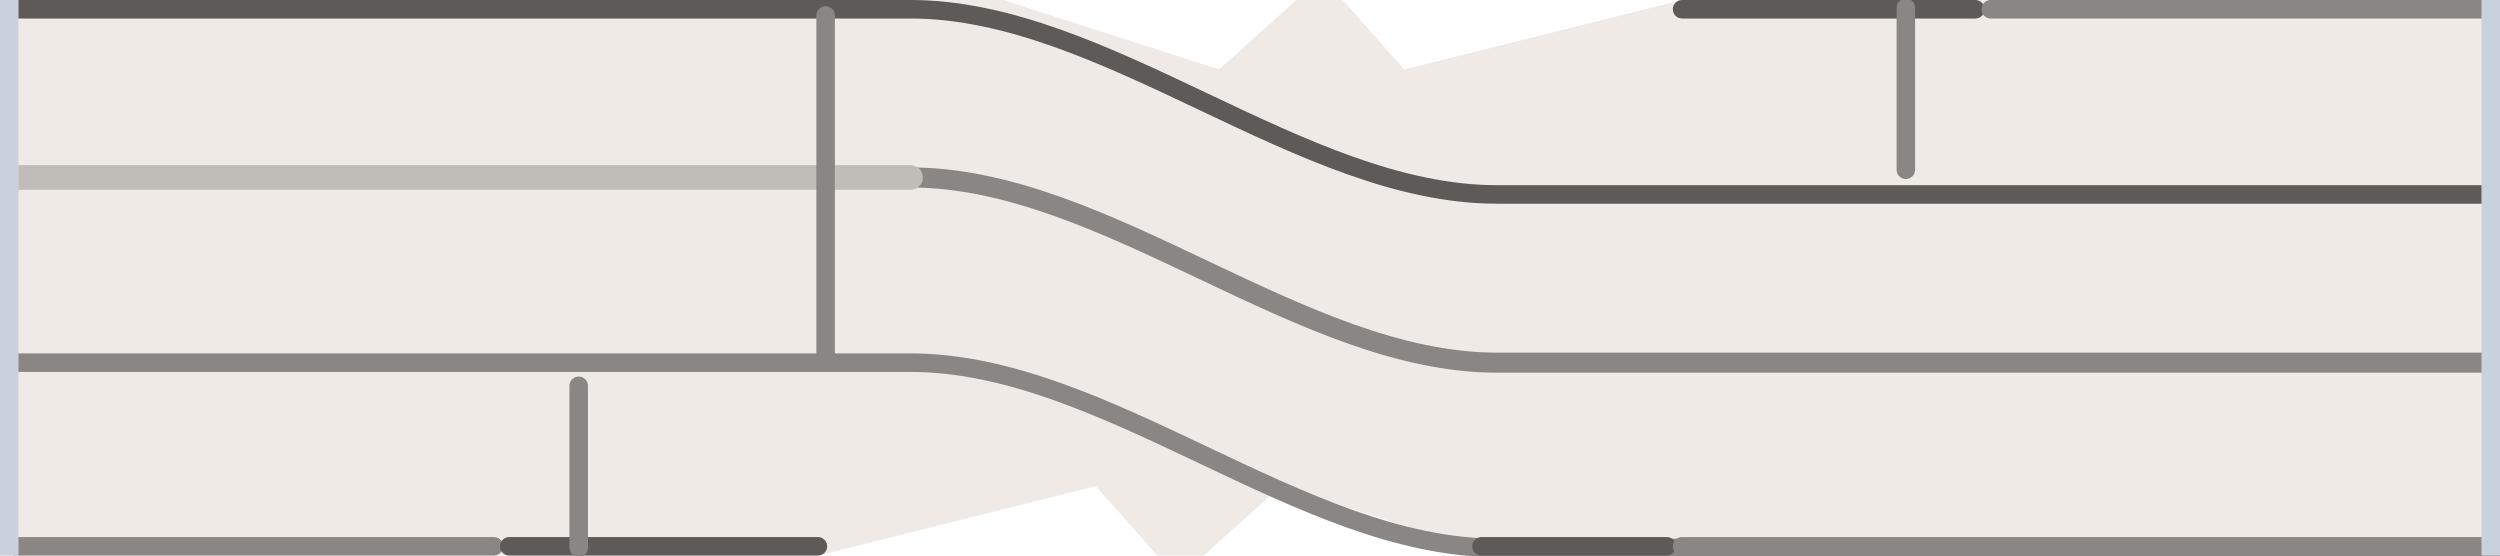
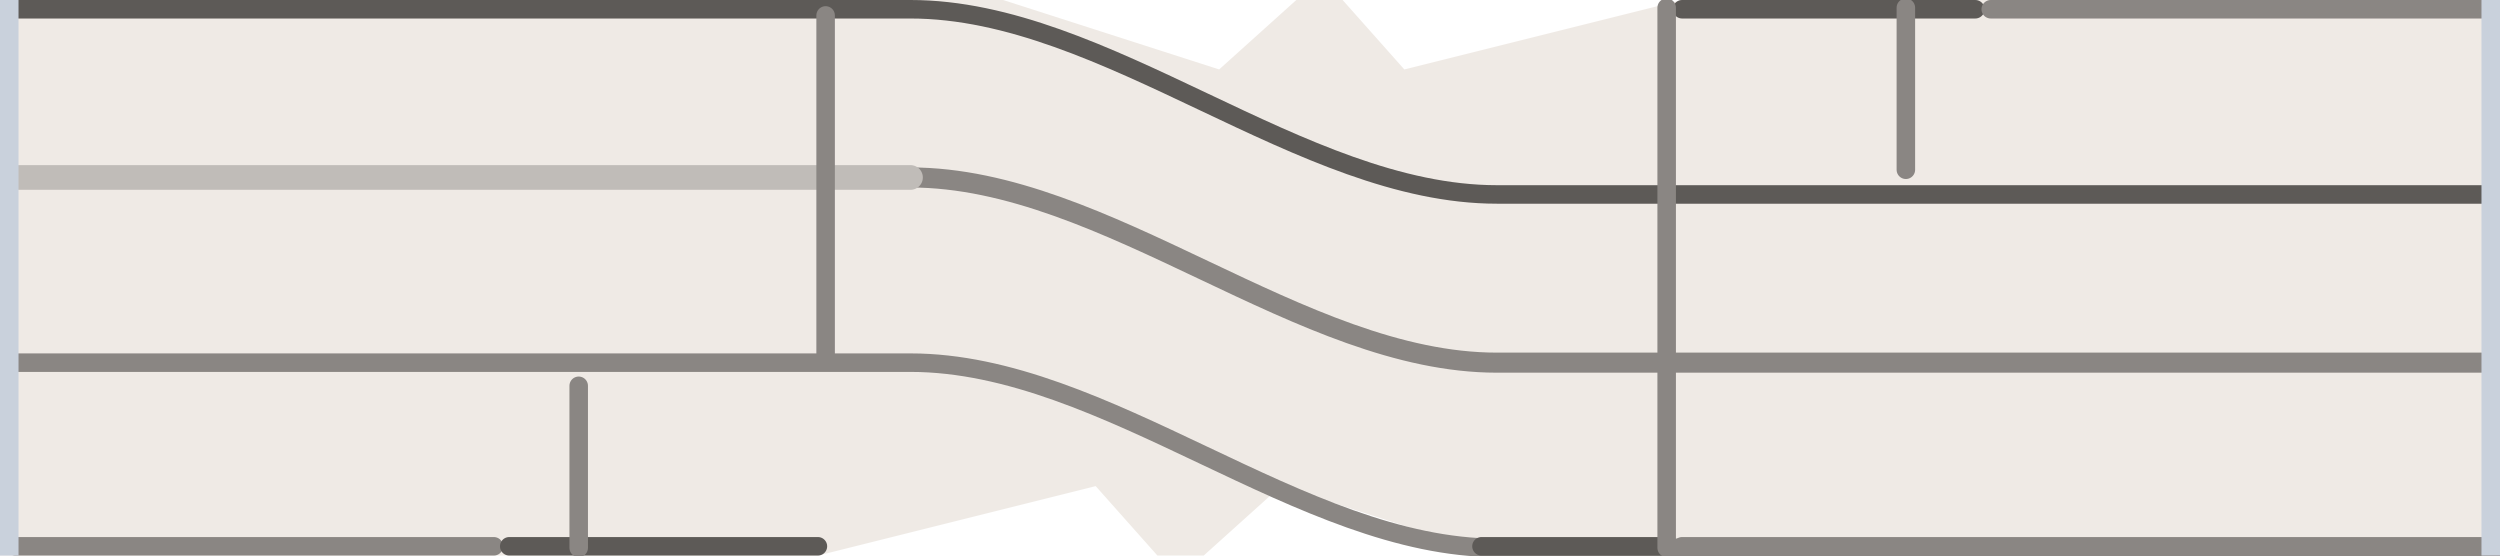
<svg xmlns="http://www.w3.org/2000/svg" width="162" height="36" viewBox="-81.0 -18.0 162 36">
  <path d="M -81 -18 H 81 V 18 H -81 Z M -16 -18 L 3 -18 L -2 -13.5 Z M 6 -18 L 28 -18 L 10 -13.5 Z M 16 18 L -3 18 L 2 13.5 Z M -6 18 L -28 18 L -10 13.5 Z" fill="#efeae5" fill-rule="evenodd" />
  <path d="M -81 -17.4 L -22 -17.4 C -9.3 -17.4 3.3 -5.4 16.0 -5.4 L 81 -5.4" fill="none" stroke="#5d5a57" stroke-width="1.2" stroke-linecap="round" />
  <path d="M -81 -6.5 L -22 -6.5 C -9.3 -6.5 3.3 5.5 16.0 5.5 L 81 5.5" fill="none" stroke="#8a8683" stroke-width="1.3" stroke-linecap="round" />
  <path d="M -80.0 -6.5 L -22.0 -6.5" fill="none" stroke="#c0bcb8" stroke-width="1.6" stroke-linecap="round" />
  <path d="M -81 5.5 L -22 5.5 C -9.3 5.5 3.3 17.5 16.0 17.5 L 81 17.5" fill="none" stroke="#8a8683" stroke-width="1.2" stroke-linecap="round" />
  <path d="M 28.0 -17.4 L 47.0 -17.4" fill="none" stroke="#5d5a57" stroke-width="1.2" stroke-linecap="round" />
  <path d="M 48.0 -17.4 L 80.0 -17.4" fill="none" stroke="#8a8683" stroke-width="1.2" stroke-linecap="round" />
  <path d="M -80.0 17.4 L -49.0 17.4" fill="none" stroke="#8a8683" stroke-width="1.2" stroke-linecap="round" />
  <path d="M -48.0 17.4 L -28.0 17.4" fill="none" stroke="#5d5a57" stroke-width="1.2" stroke-linecap="round" />
  <path d="M 15.0 17.4 L 27.0 17.4" fill="none" stroke="#5d5a57" stroke-width="1.2" stroke-linecap="round" />
  <path d="M 28.0 17.4 L 80.0 17.4" fill="none" stroke="#8a8683" stroke-width="1.2" stroke-linecap="round" />
  <path d="M -27.5 -17.0 L -27.5 5.0" fill="none" stroke="#8a8683" stroke-width="1.2" stroke-linecap="round" />
+   <path d="M 27.0 -17.5 L 27.0 17.5" fill="none" stroke="#8a8683" stroke-width="1.2" stroke-linecap="round" />
  <path d="M 42.5 -17.5 L 42.5 -7.0" fill="none" stroke="#8a8683" stroke-width="1.2" stroke-linecap="round" />
  <path d="M -43.5 7.0 L -43.5 17.5" fill="none" stroke="#8a8683" stroke-width="1.2" stroke-linecap="round" />
  <rect x="-81.00" y="-18.00" width="1.20" height="36.00" rx="0.00" fill="#c9d1dc" stroke="none" stroke-width="0.8" />
  <rect x="79.80" y="-18.00" width="1.20" height="36.00" rx="0.00" fill="#c9d1dc" stroke="none" stroke-width="0.8" />
</svg>
